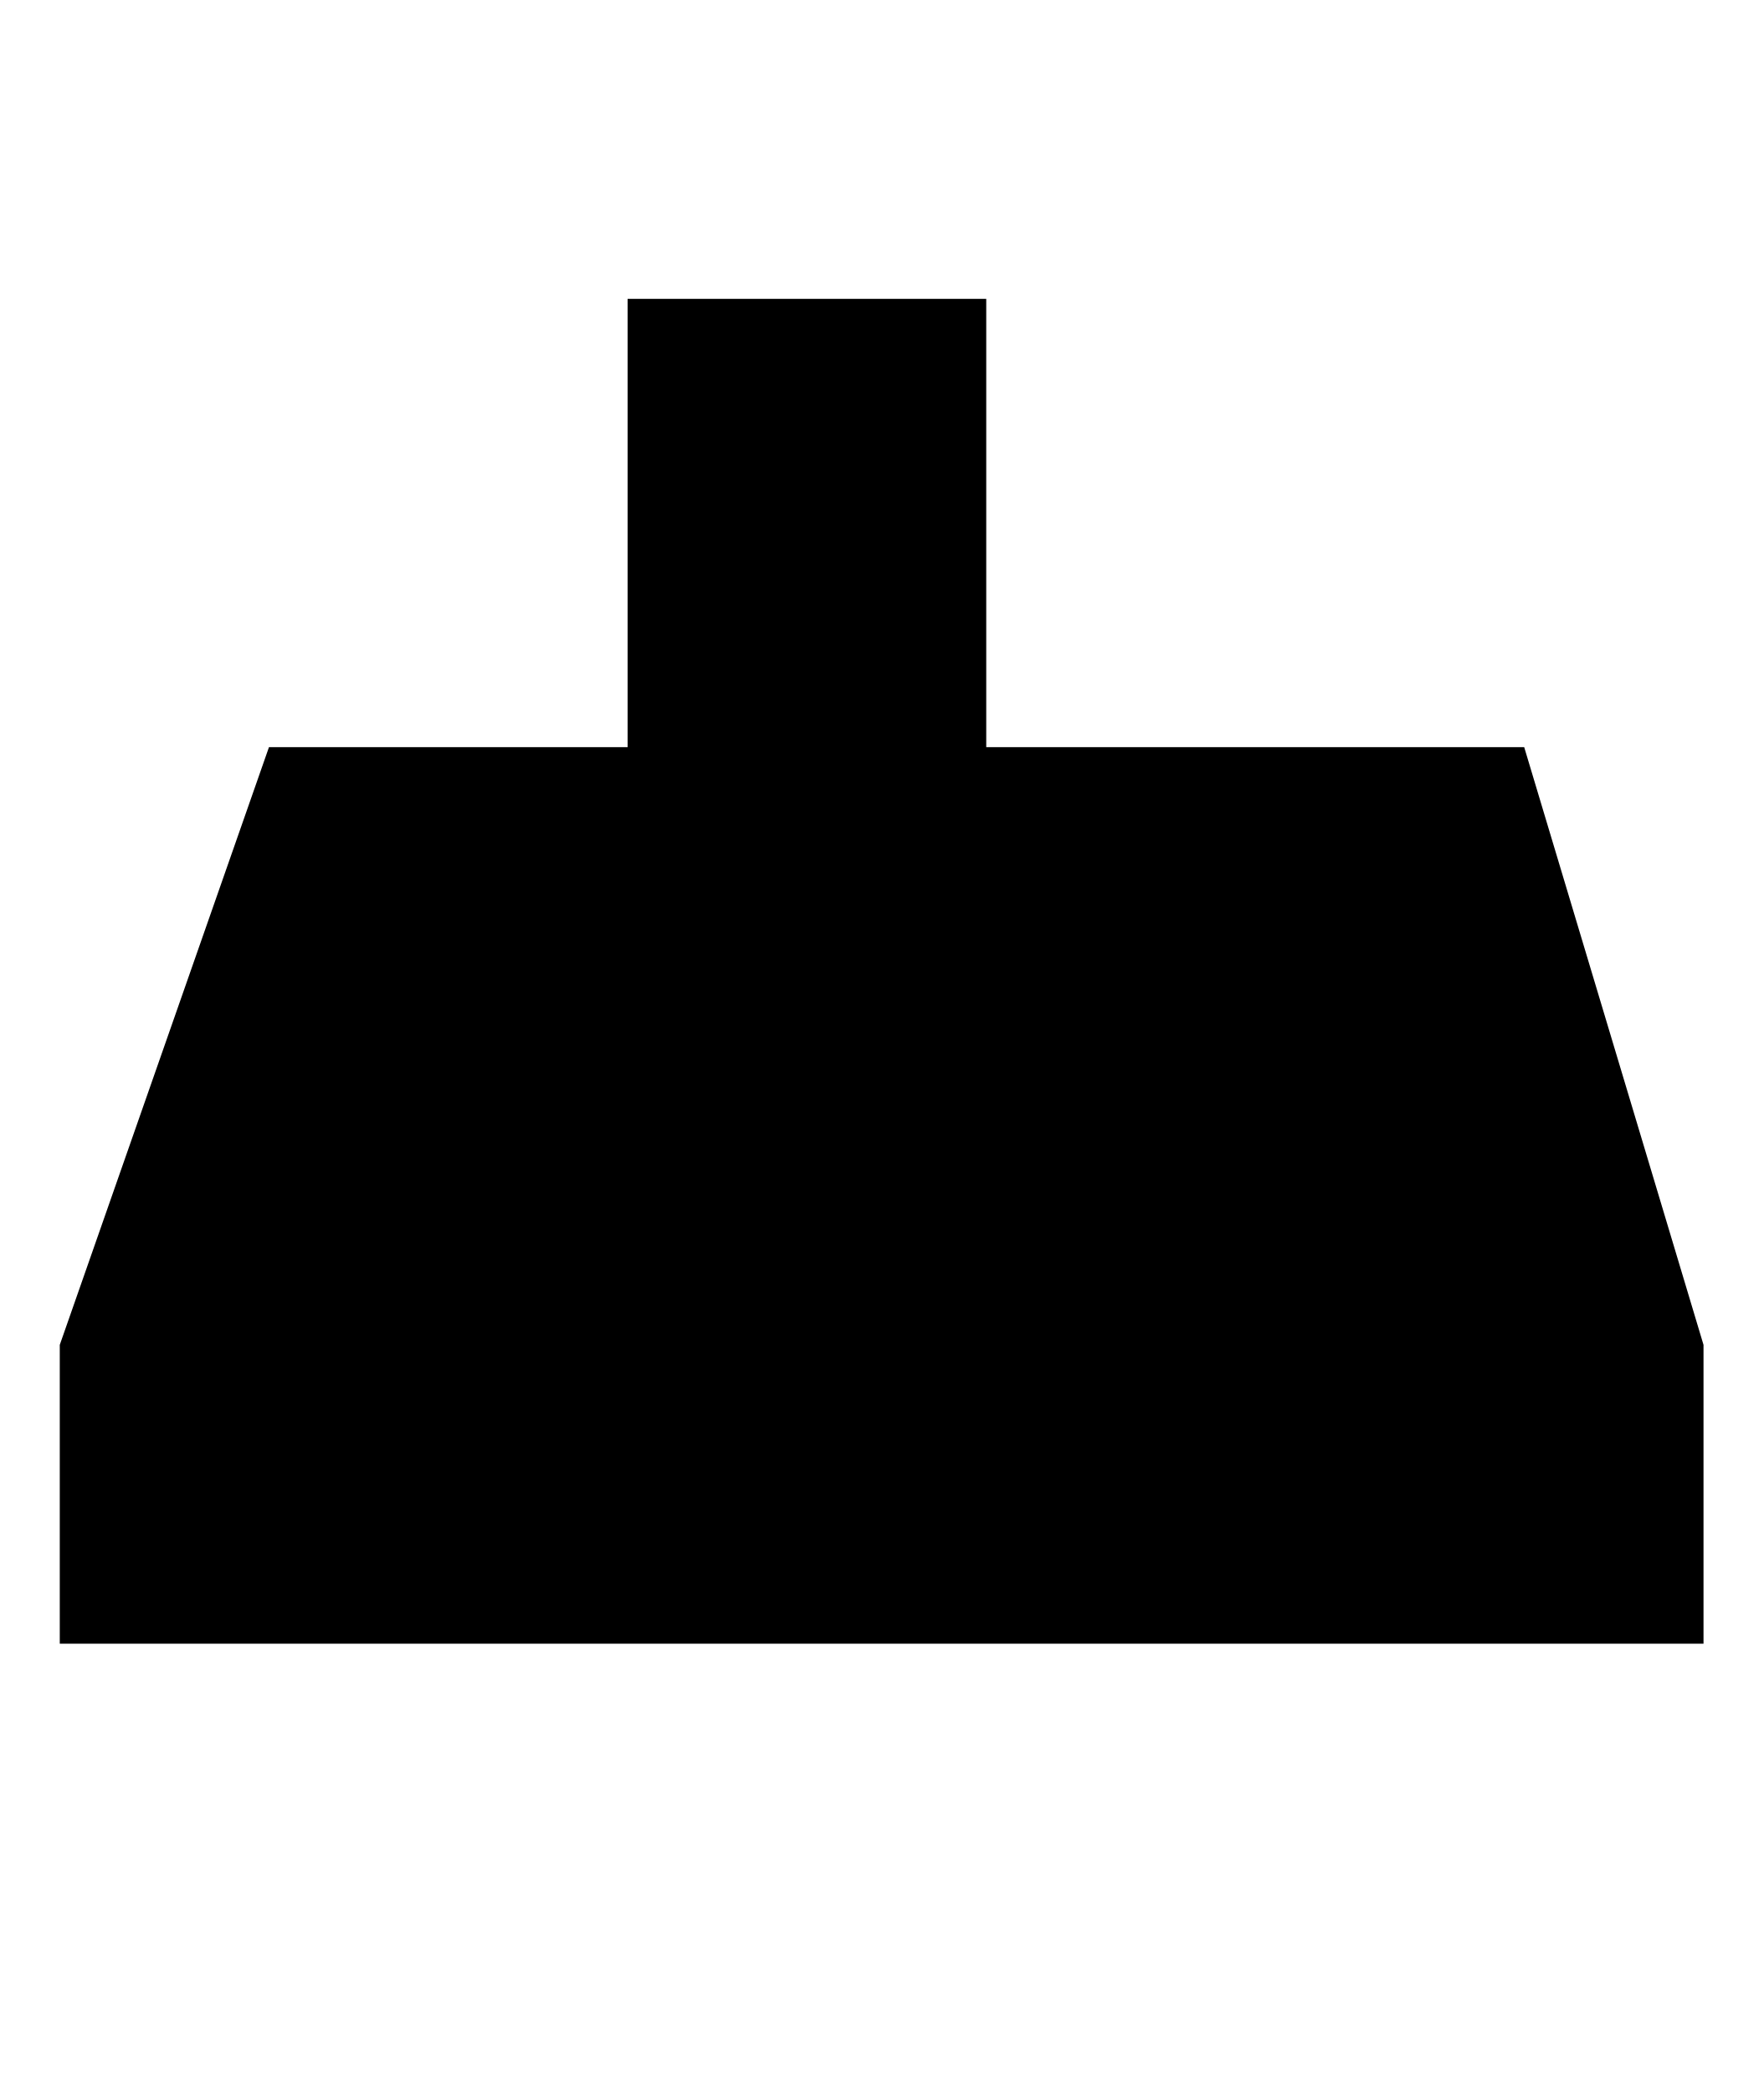
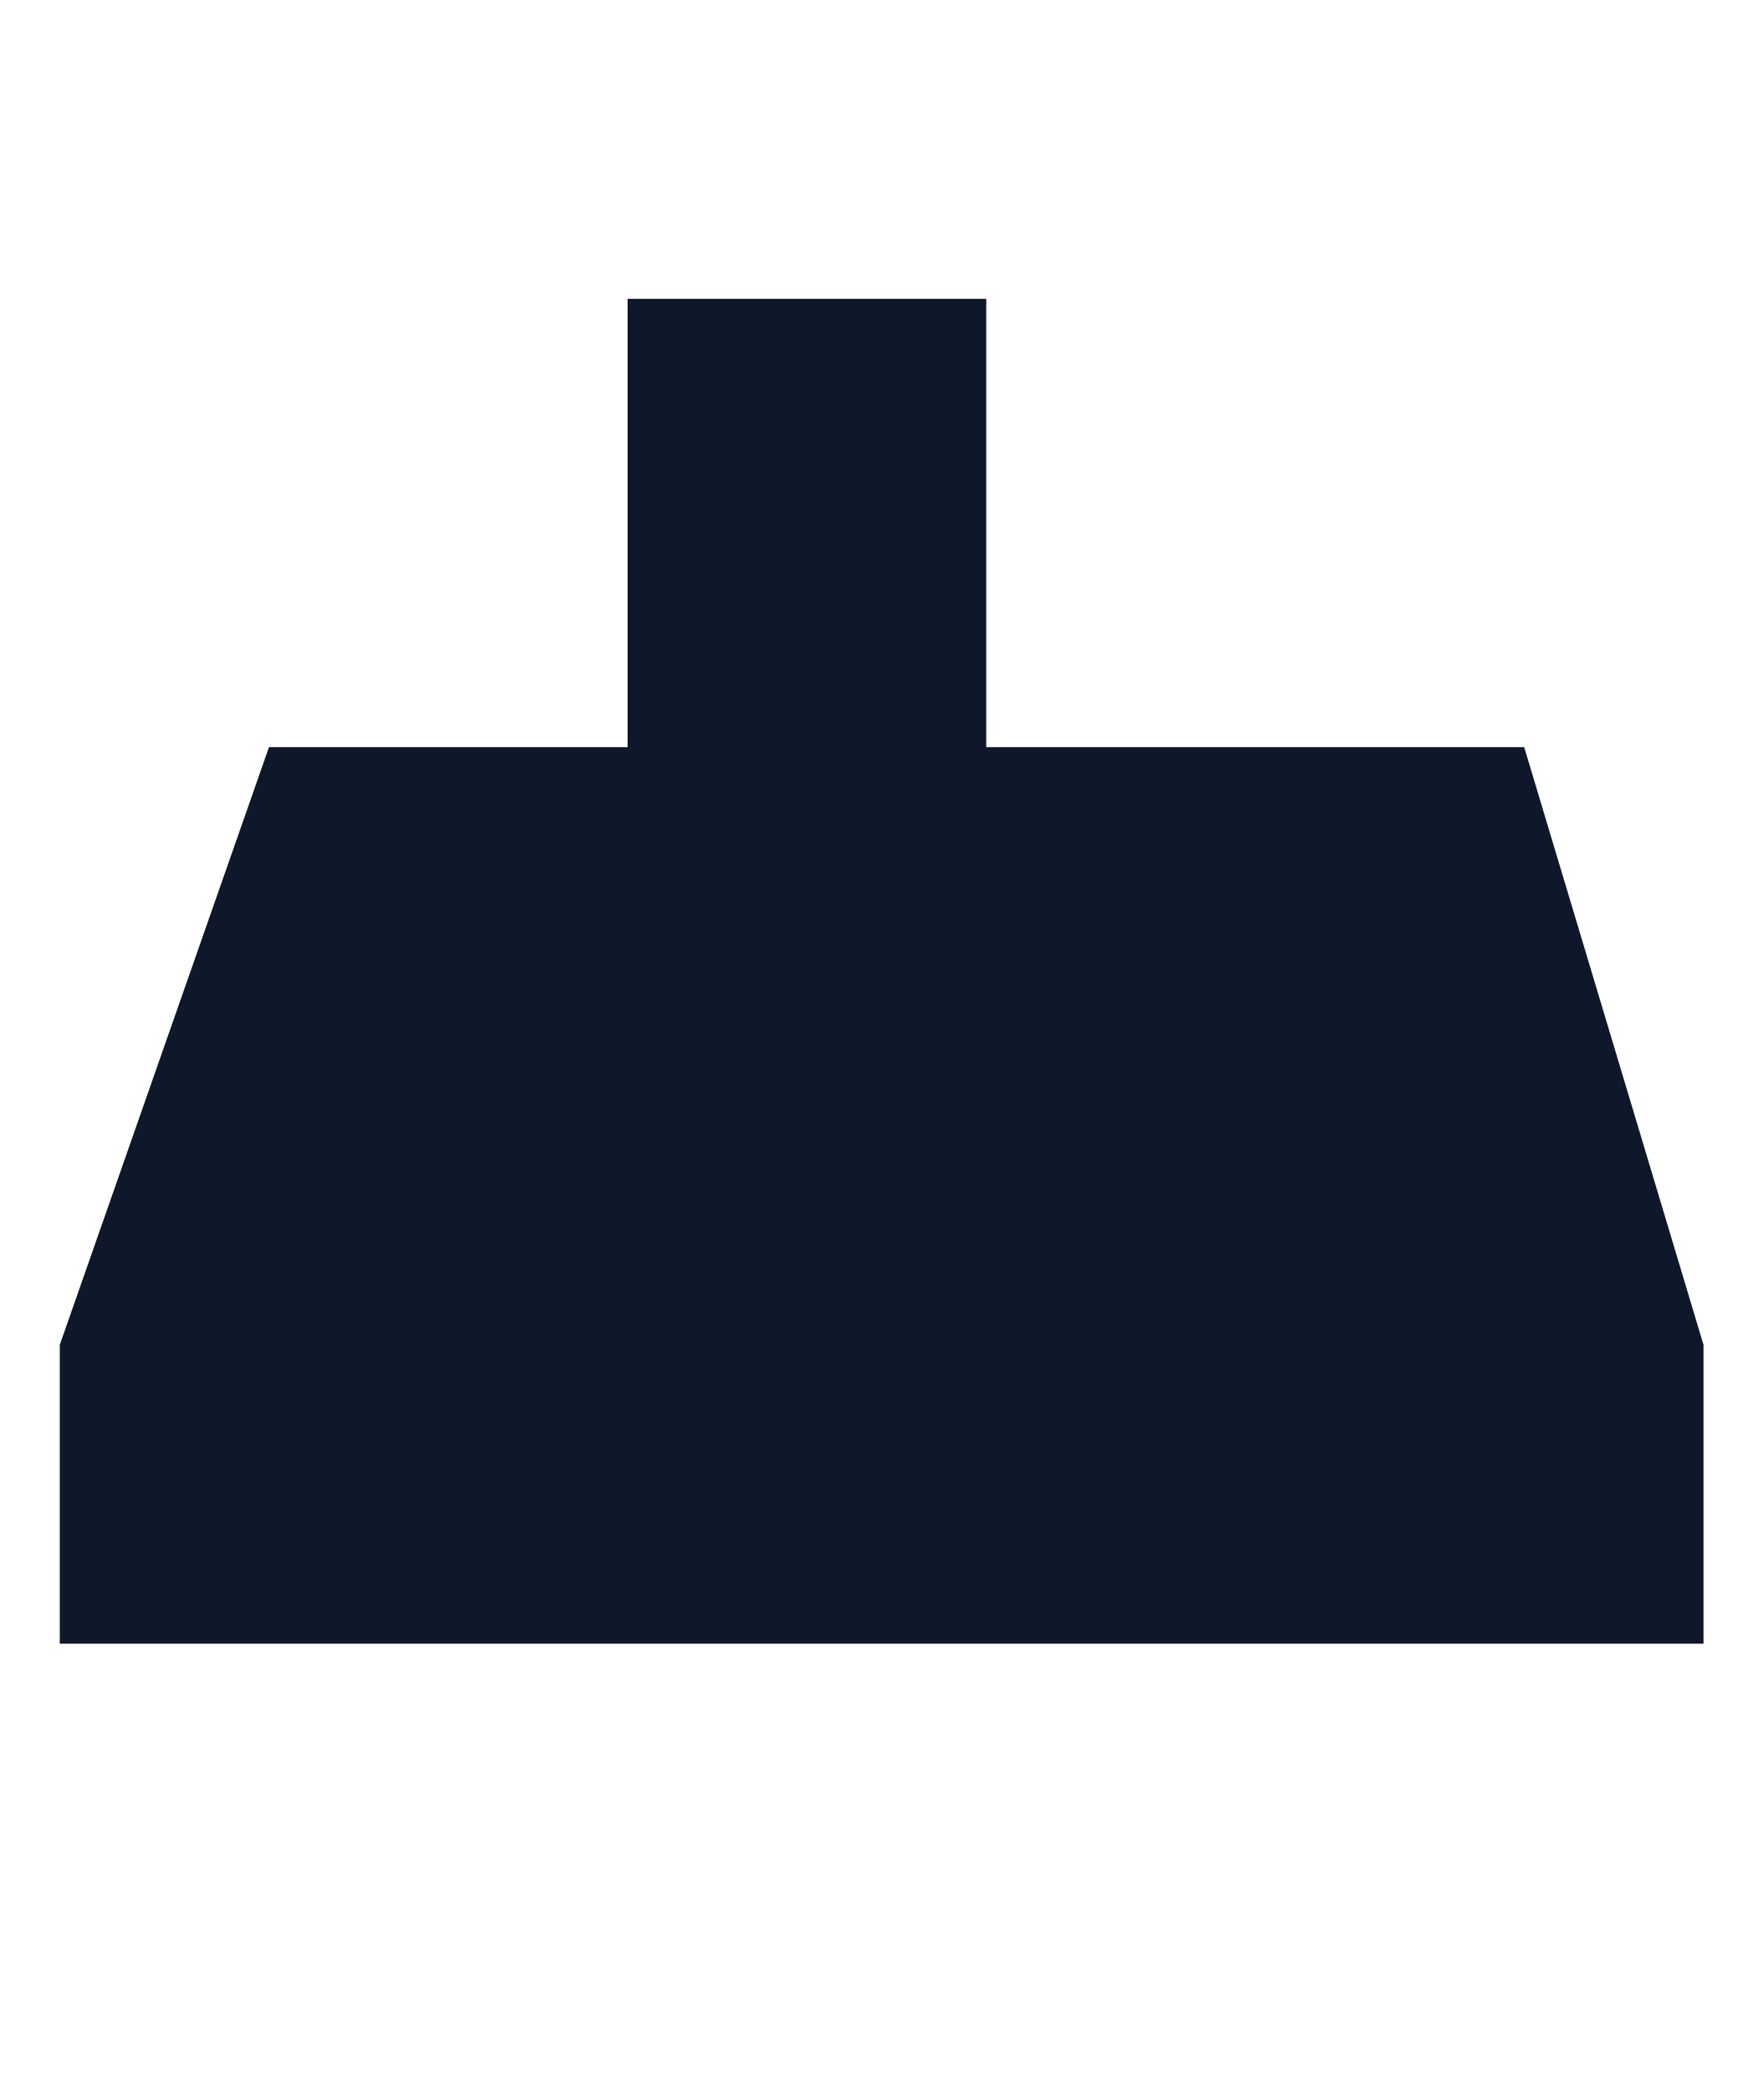
<svg xmlns="http://www.w3.org/2000/svg" viewBox="0 0 59 70" role="img" aria-label="Aurora Expeditions — effective Antarctic capacity 139 passengers">
-   <path d="M2,55 L2,45 L9,25 L51,25 L57,45 L57,55 Z" fill="currentColor" />
-   <rect x="21" y="10" width="12" height="16" fill="currentColor" />
+   <path d="M2,55 L2,45 L9,25 L51,25 L57,45 L57,55 Z" fill="#0F172A" />
+   <rect x="21" y="10" width="12" height="16" fill="#0F172A" />
</svg>
